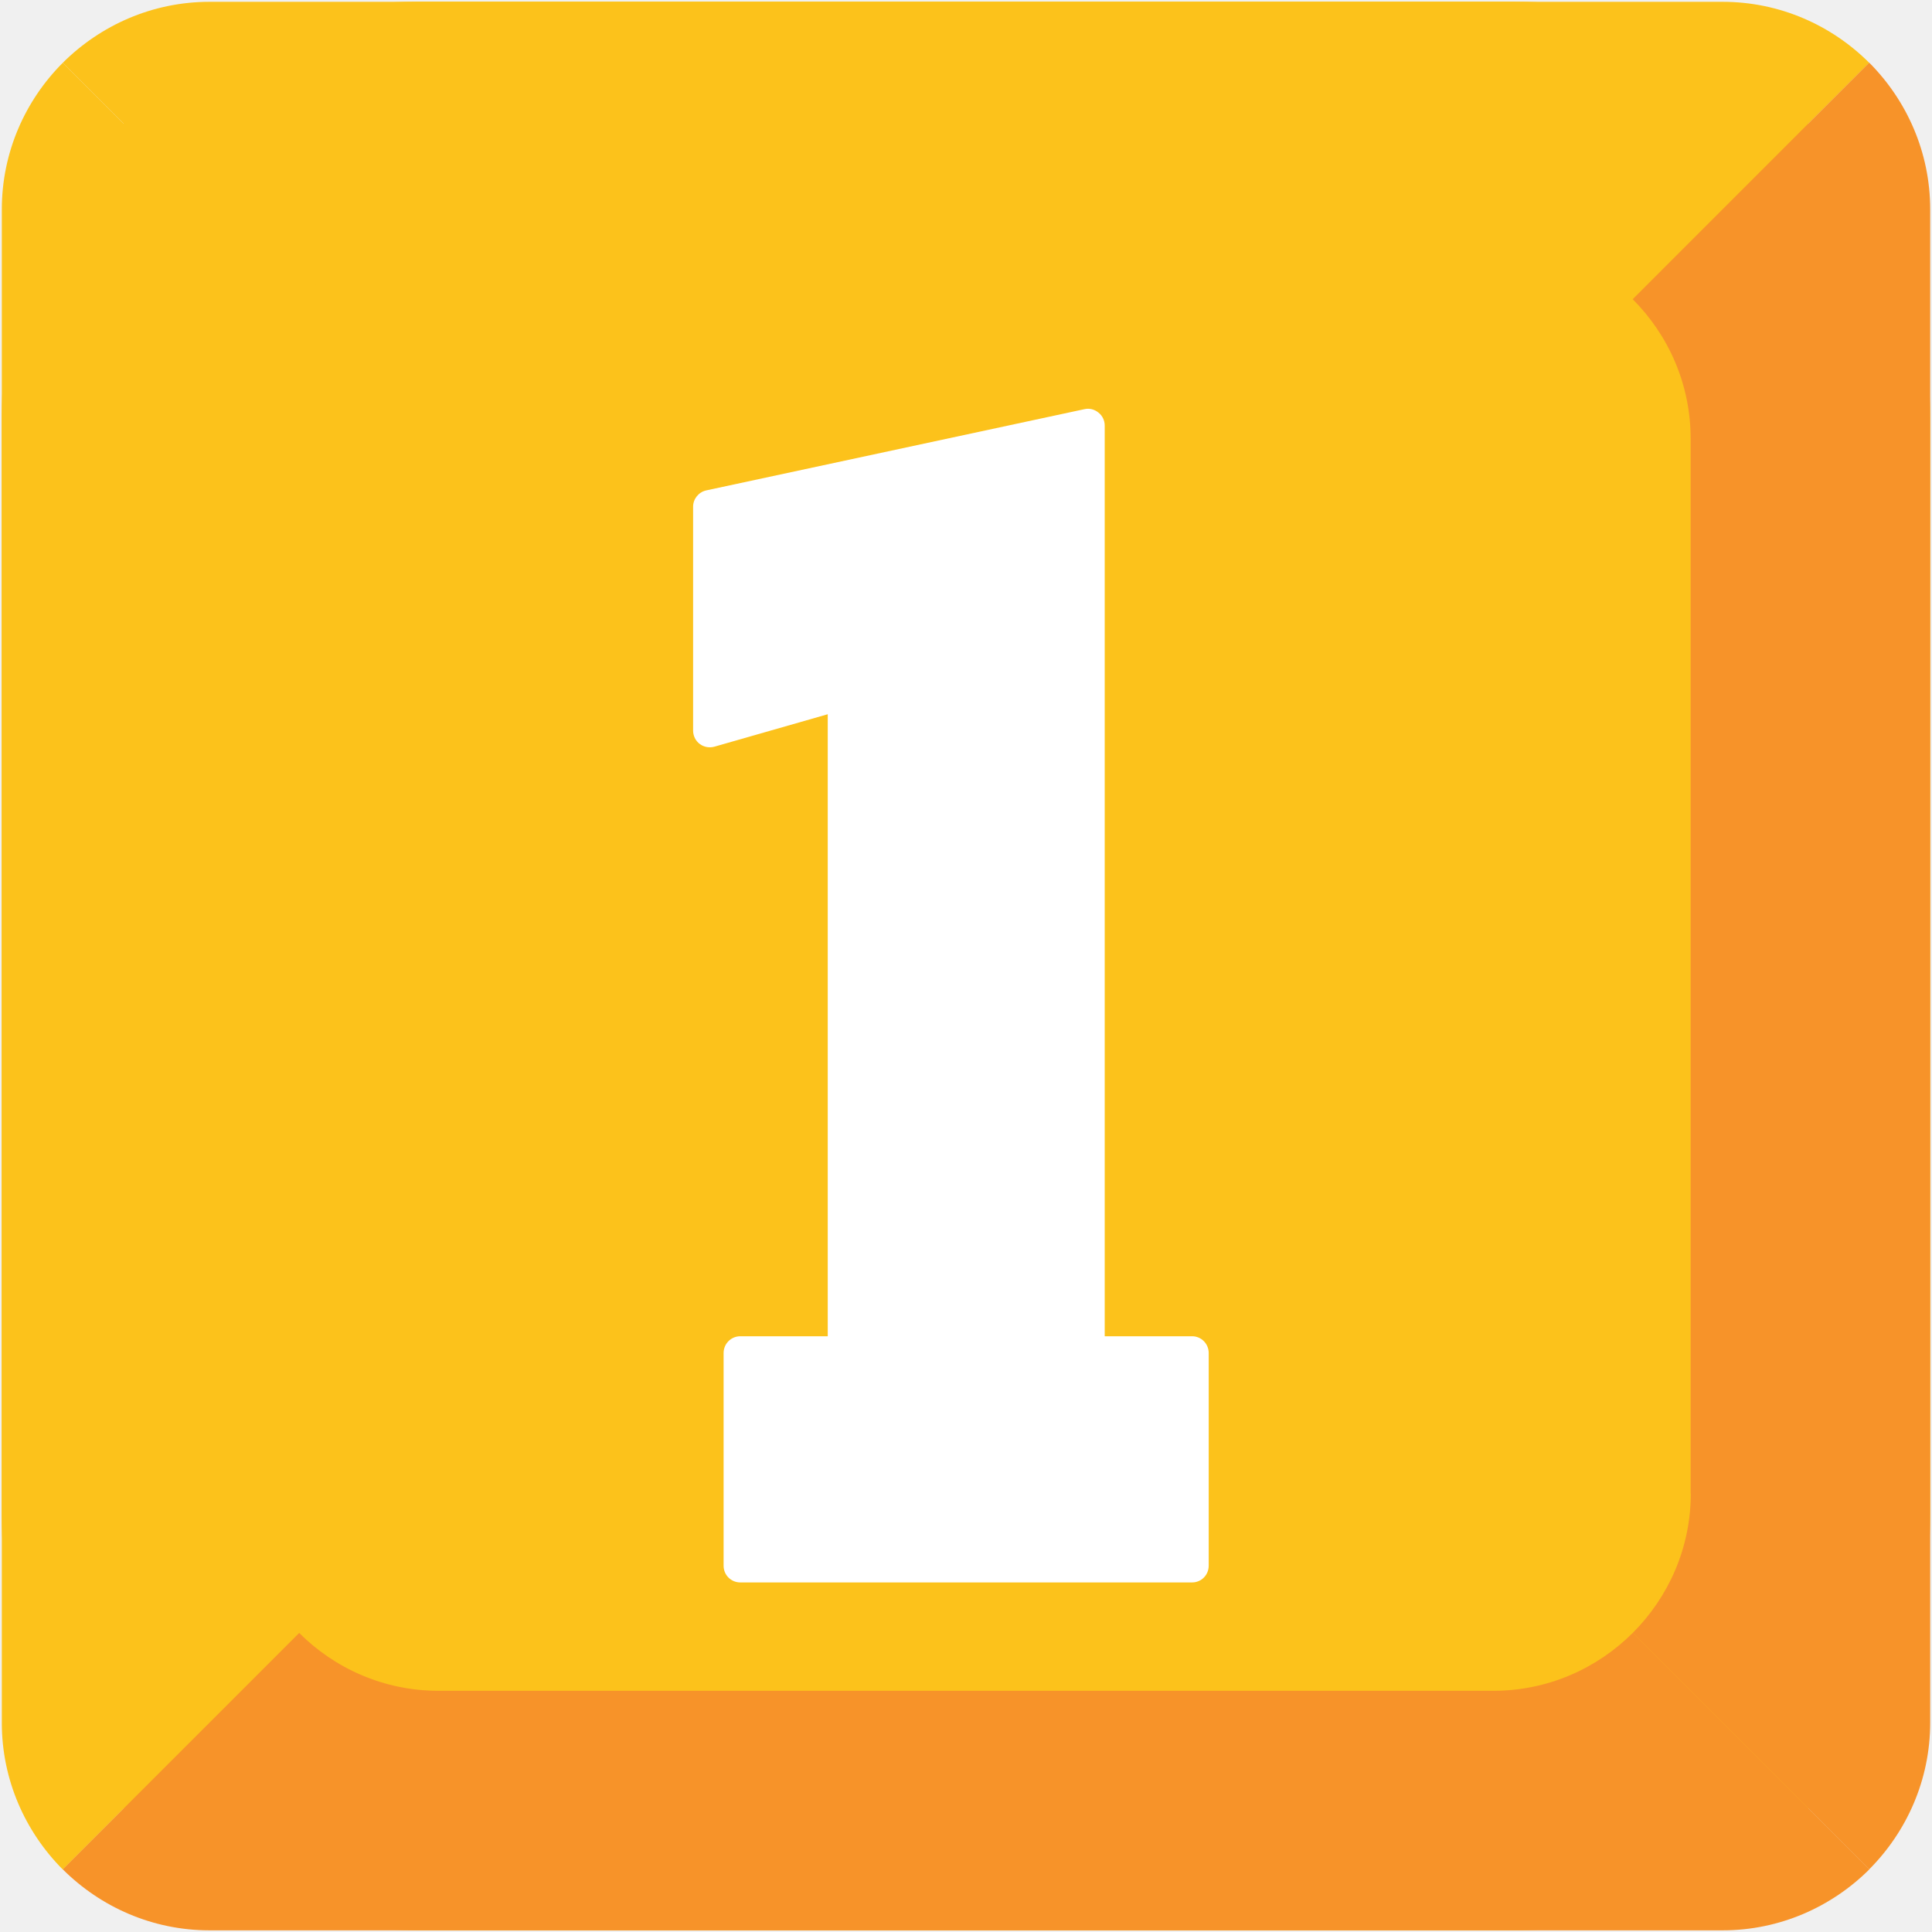
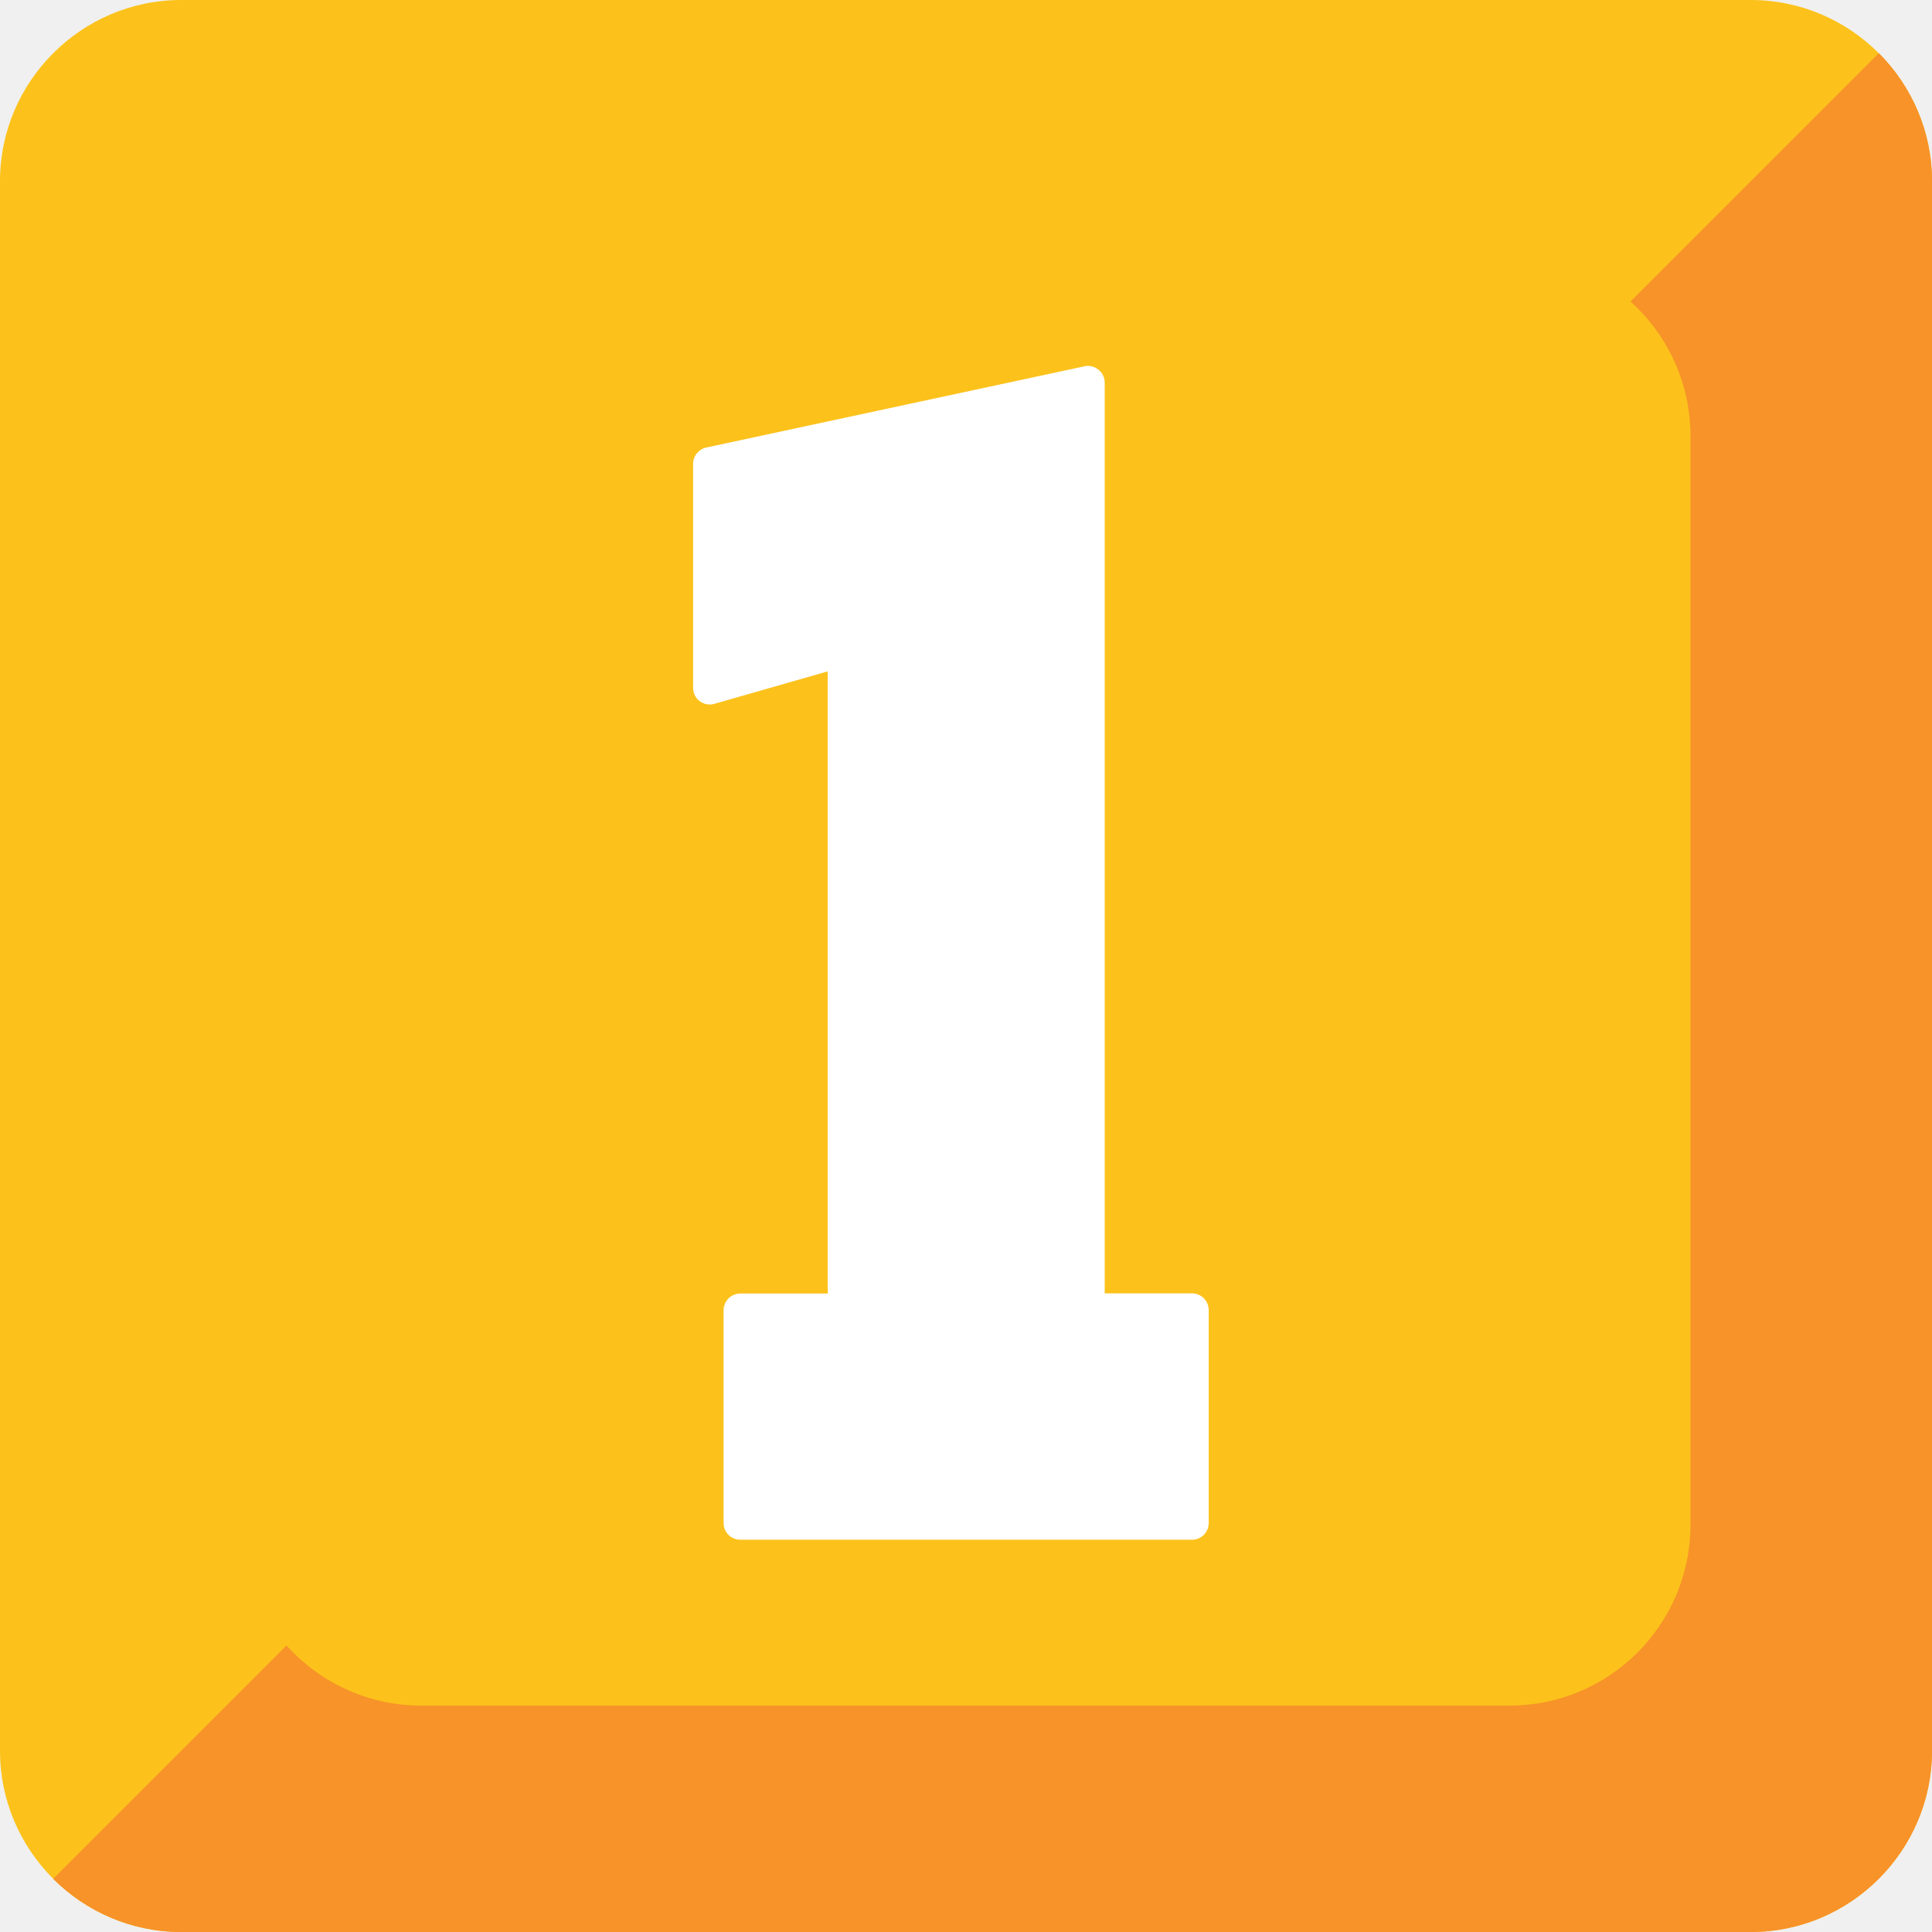
- <svg xmlns="http://www.w3.org/2000/svg" version="1.1" id="レイヤー_1" x="0px" y="0px" width="128px" height="128px" viewBox="0 0 128 128" enable-background="new 0 0 128 128" xml:space="preserve">
-   <g>
-     <g>
-       <g>
-         <path fill="#FCC21B" d="M127.88,100.37c0,15.13-12.38,27.52-27.52,27.52H27.63c-15.13,0-27.52-12.38-27.52-27.52V27.63     C0.12,12.5,12.5,0.11,27.63,0.11h72.73c15.13,0,27.52,12.38,27.52,27.52V100.37z" />
-         <g>
-           <g>
-             <path fill="#FCC21B" d="M4.16,4.16c-2.49,2.49-4.04,5.93-4.04,9.72v100.26c0,3.78,1.55,7.22,4.04,9.72L64,64L4.16,4.16z" />
-             <path fill="#FCC21B" d="M123.84,4.16c-2.49-2.49-5.93-4.04-9.72-4.04H13.88c-3.78,0-7.22,1.55-9.72,4.04L64,64L123.84,4.16z" />
-             <path fill="#F79329" d="M64,64l59.84,59.85c2.49-2.5,4.04-5.94,4.04-9.72V13.87c0-3.78-1.55-7.22-4.04-9.72L64,64z" />
-             <path fill="#F79329" d="M4.16,123.85c2.5,2.49,5.93,4.04,9.72,4.04h100.25c3.78,0,7.22-1.55,9.72-4.04L64,64L4.16,123.85z" />
-           </g>
-           <path fill="none" d="M127.88,100.37c0,15.13-12.38,27.52-27.52,27.52H27.63c-15.13,0-27.52-12.38-27.52-27.52V27.63      C0.12,12.5,12.5,0.11,27.63,0.11h72.73c15.13,0,27.52,12.38,27.52,27.52V100.37z" />
-           <path fill="#FCC21B" d="M112.02,98.94c0,7.2-5.89,13.08-13.08,13.08H29.05c-7.2,0-13.08-5.89-13.08-13.08V29.06      c0-7.2,5.89-13.08,13.08-13.08h69.88c7.2,0,13.08,5.89,13.08,13.08V98.94z" />
-         </g>
-       </g>
-     </g>
-     <path fill="#FFFFFF" d="M47.33,49.47l7.51-2.15v41.21h-5.79c-0.62,0-1.11,0.5-1.11,1.11v14.09c0,0.62,0.49,1.11,1.11,1.11h29.93   c0.61,0,1.1-0.49,1.1-1.11V89.64c0-0.61-0.49-1.11-1.1-1.11h-5.79V28.19c0-0.34-0.16-0.66-0.42-0.86c-0.26-0.21-0.6-0.3-0.93-0.22   l-25.05,5.38c-0.5,0.11-0.87,0.56-0.87,1.08V48.4c0,0.35,0.16,0.68,0.44,0.89C46.64,49.5,47,49.56,47.33,49.47z" />
+ <svg xmlns="http://www.w3.org/2000/svg" width="128" height="128" style="enable-background:new 0 0 128 128;">
+   <path d="M116,128H12c-6.6,0-12-5.4-12-12V12C0,5.4,5.4,0,12,0h104c6.6,0,12,5.4,12,12v104 C128,122.6,122.6,128,116,128z" style="fill:#FCC21B;" />
+   <g id="XMLID_1_">
+     <path d="M124.48,3.52L3.52,124.48C5.7,126.65,8.7,128,12,128h104c6.6,0,12-5.4,12-12V12 C128,8.7,126.65,5.7,124.48,3.52z" style="fill:#F79329;" />
  </g>
+   <path d="M112,101c0,6.63-5.37,12-12,12H27.89c-6.6,0-12-5.4-12-12V28.9c0-6.6,5.4-12,12-12H100 c6.63,0,12,5.37,12,12V101z" style="fill:#FCC21B;" />
+   <path d="M47.33,46.63l7.51-2.15V85.7h-5.79c-0.62,0-1.11,0.5-1.11,1.11v14.09c0,0.62,0.49,1.11,1.11,1.11 h29.93c0.61,0,1.1-0.49,1.1-1.11V86.8c0-0.61-0.49-1.11-1.1-1.11h-5.79V25.35c0-0.34-0.16-0.66-0.42-0.86 c-0.26-0.21-0.6-0.3-0.93-0.22l-25.05,5.38c-0.5,0.11-0.87,0.56-0.87,1.08v14.84c0,0.35,0.16,0.68,0.44,0.89 C46.64,46.66,47,46.73,47.33,46.63z" style="fill:#FFFFFF;" />
</svg>
